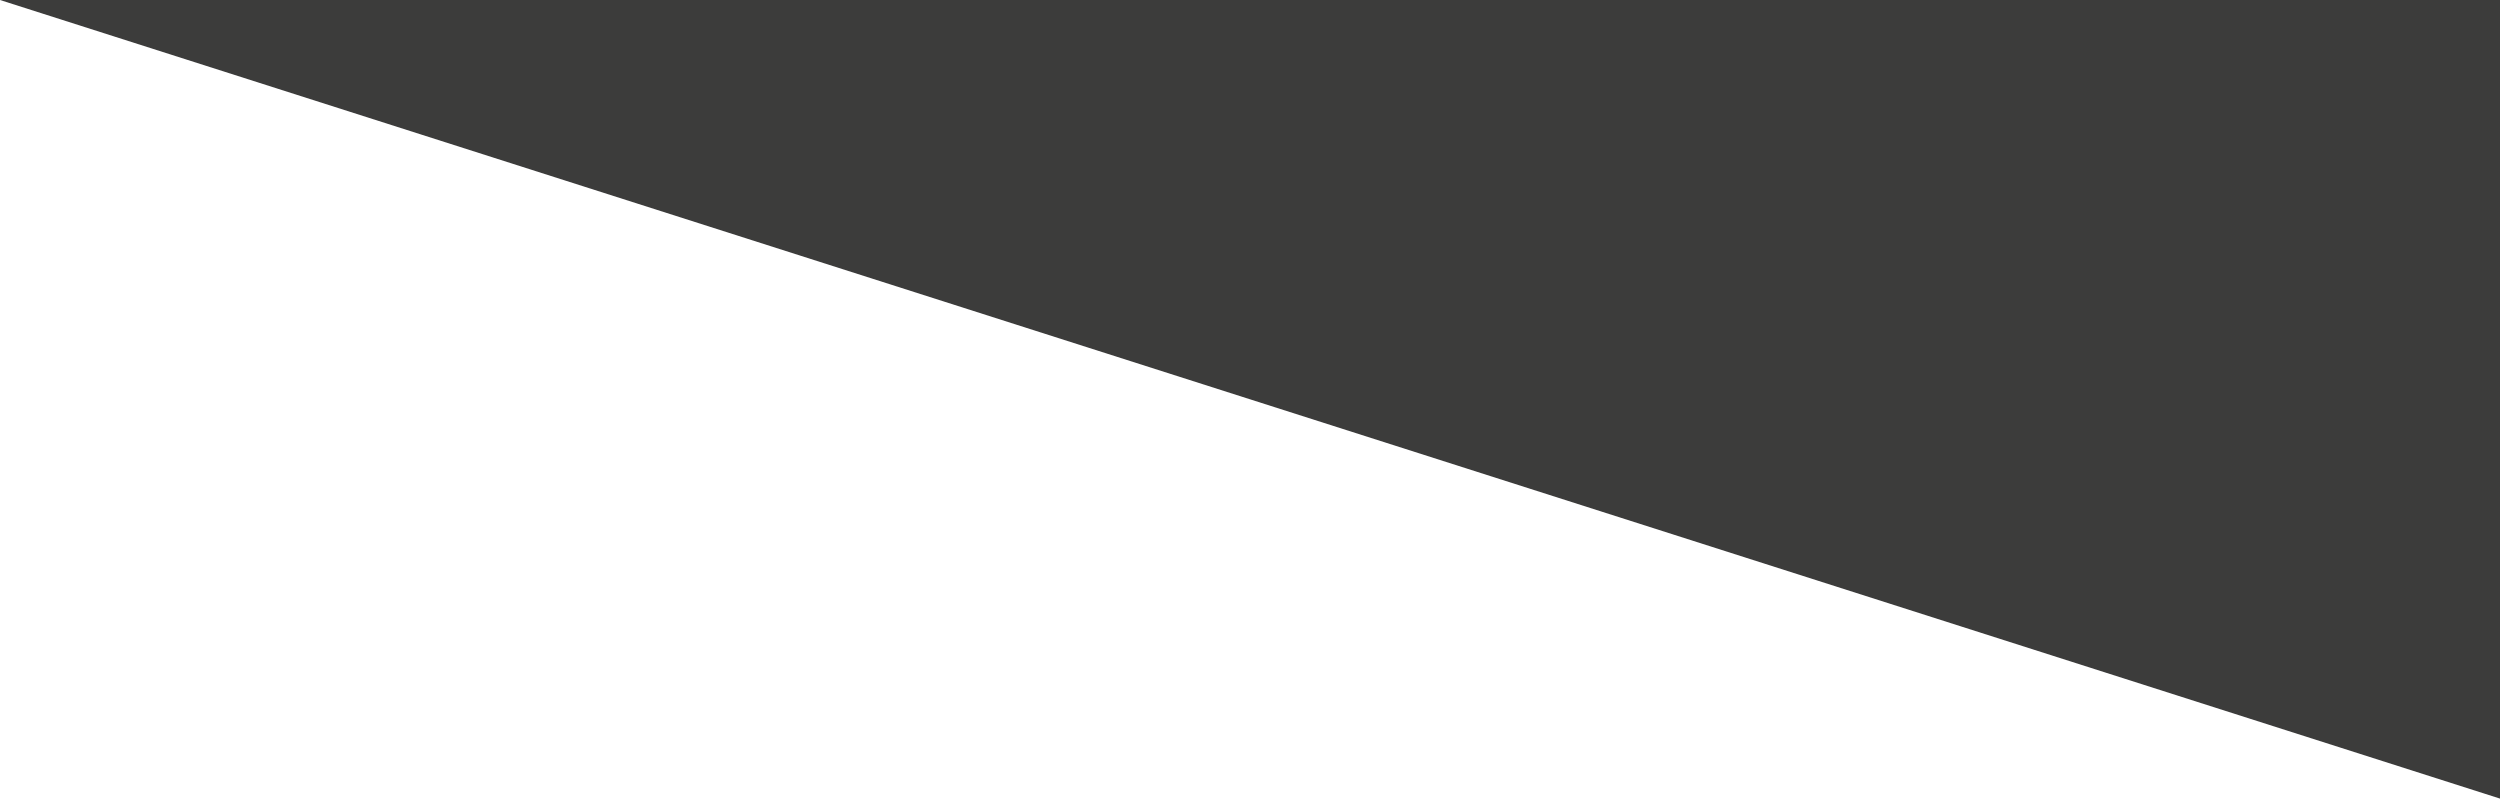
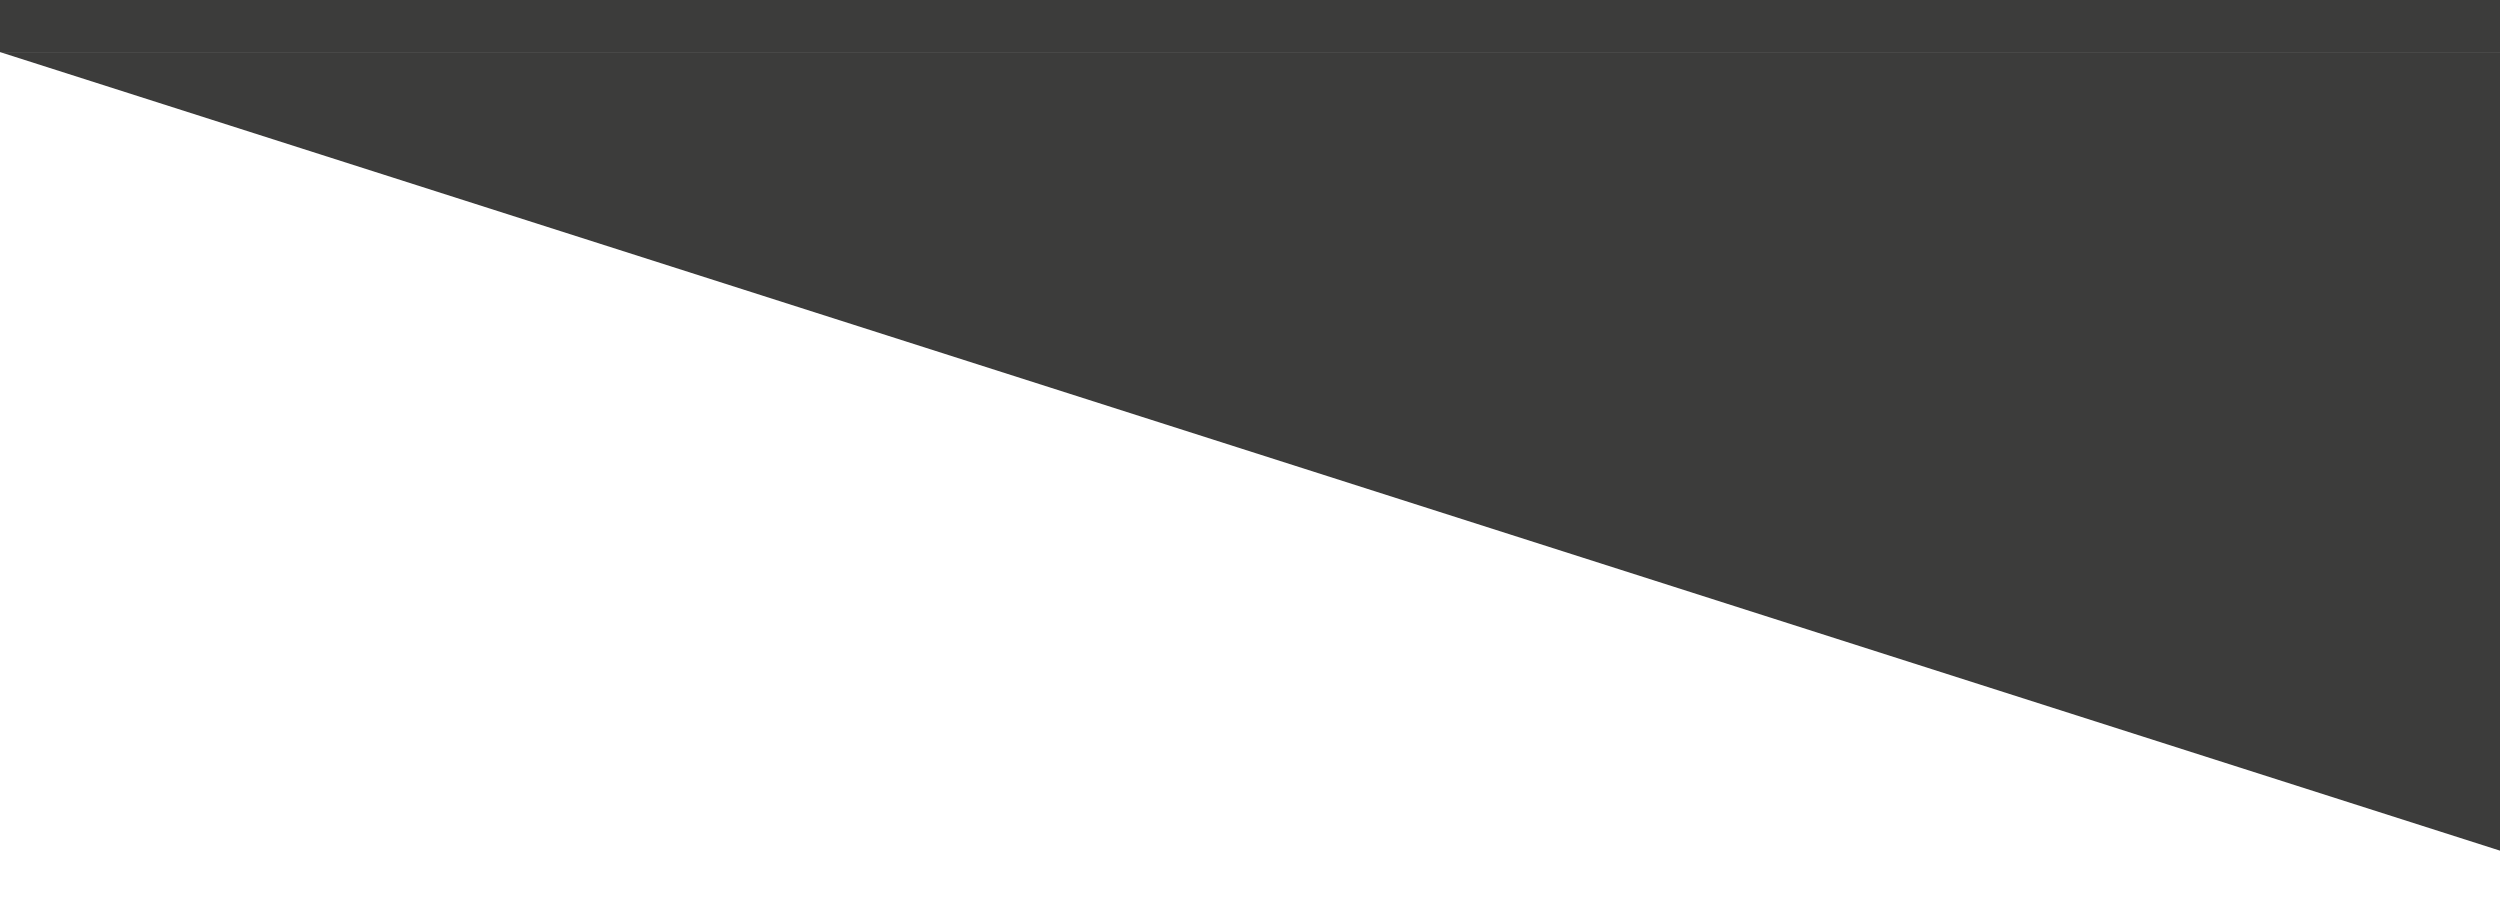
- <svg xmlns="http://www.w3.org/2000/svg" viewBox="0 0 1920 613.32">
-   <defs>
-     <style>.cls-1{fill:#3c3c3b;}</style>
-   </defs>
-   <g id="Ebene_2" data-name="Ebene 2">
-     <g id="Ebene_1-2" data-name="Ebene 1">
-       <polygon class="cls-1" points="0 0 1920 613.32 1920 0 0 0" />
+ <svg xmlns="http://www.w3.org/2000/svg" version="1.1" id="Ebene_1" x="0px" y="0px" viewBox="0 0 1920 693.3" style="enable-background:new 0 0 1920 693.3;" xml:space="preserve">
+   <style type="text/css">
+ 	.st0{fill:#3C3C3B;}
+ </style>
+   <g id="Ebene_2_1_">
+     <g id="Ebene_1-2">
+       <polygon class="st0" points="0,40 1920,653.3 1920,40   " />
    </g>
  </g>
+   <rect y="-15" class="st0" width="1920" height="55" />
</svg>
